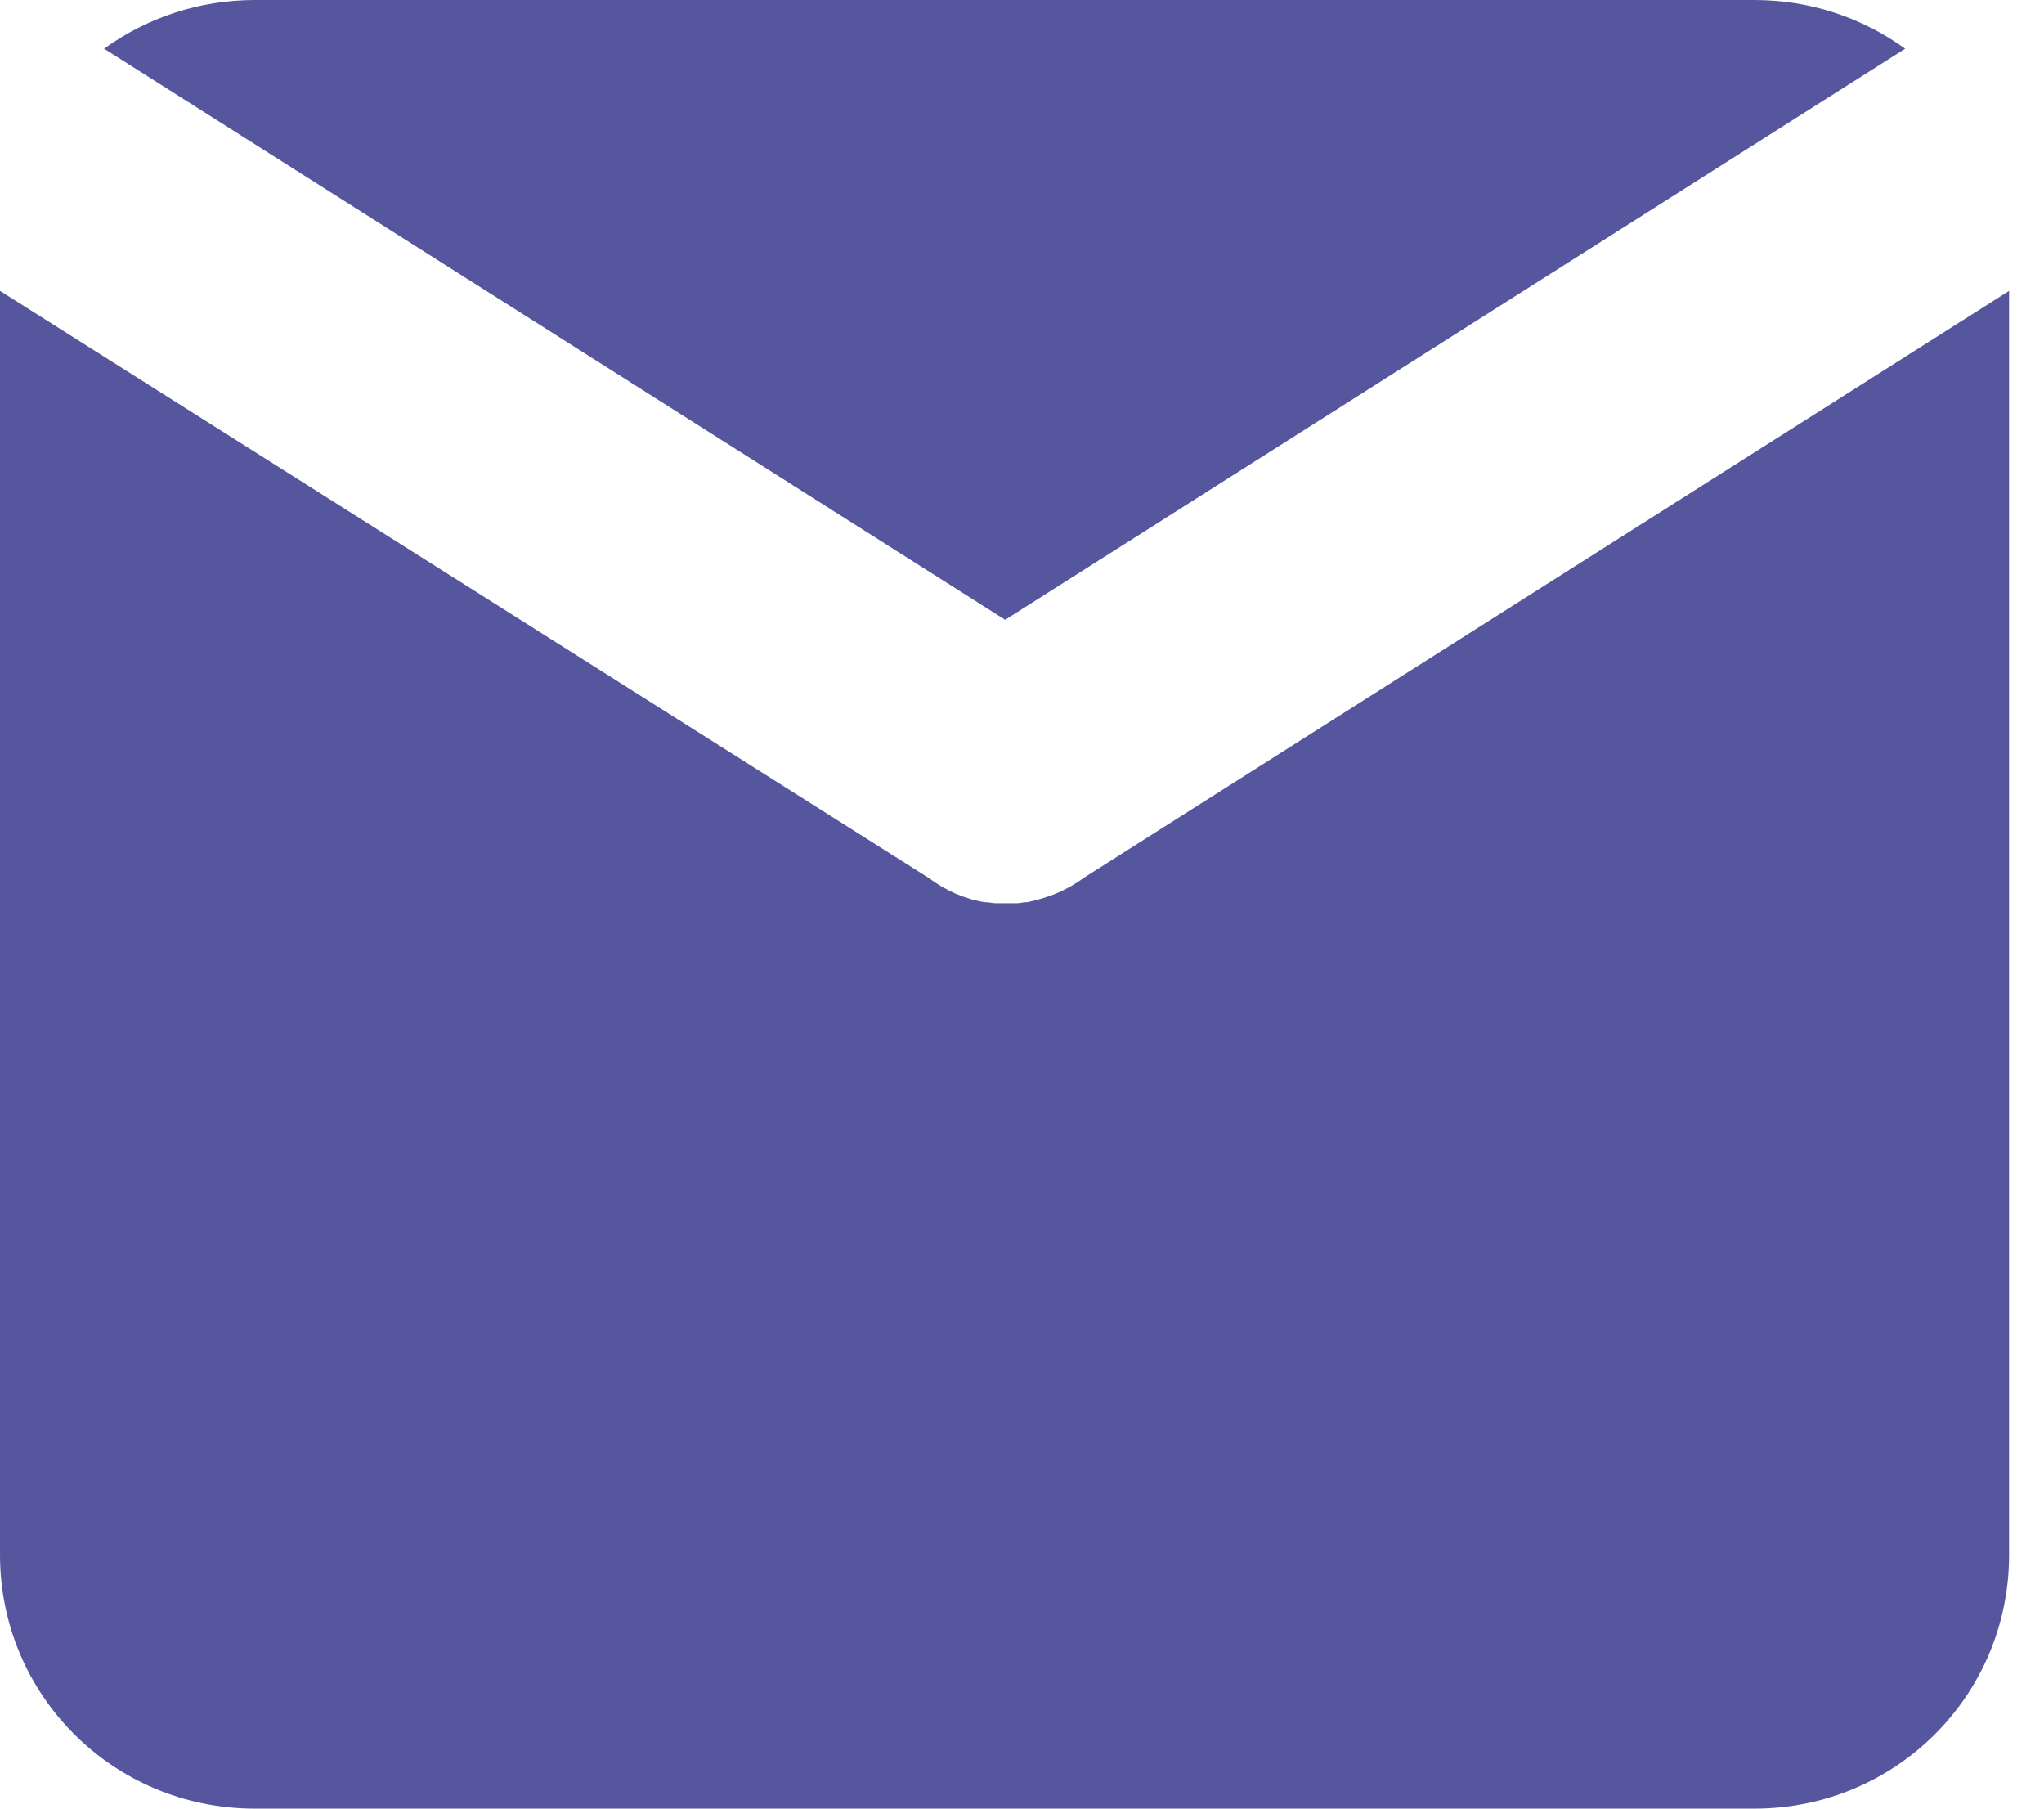
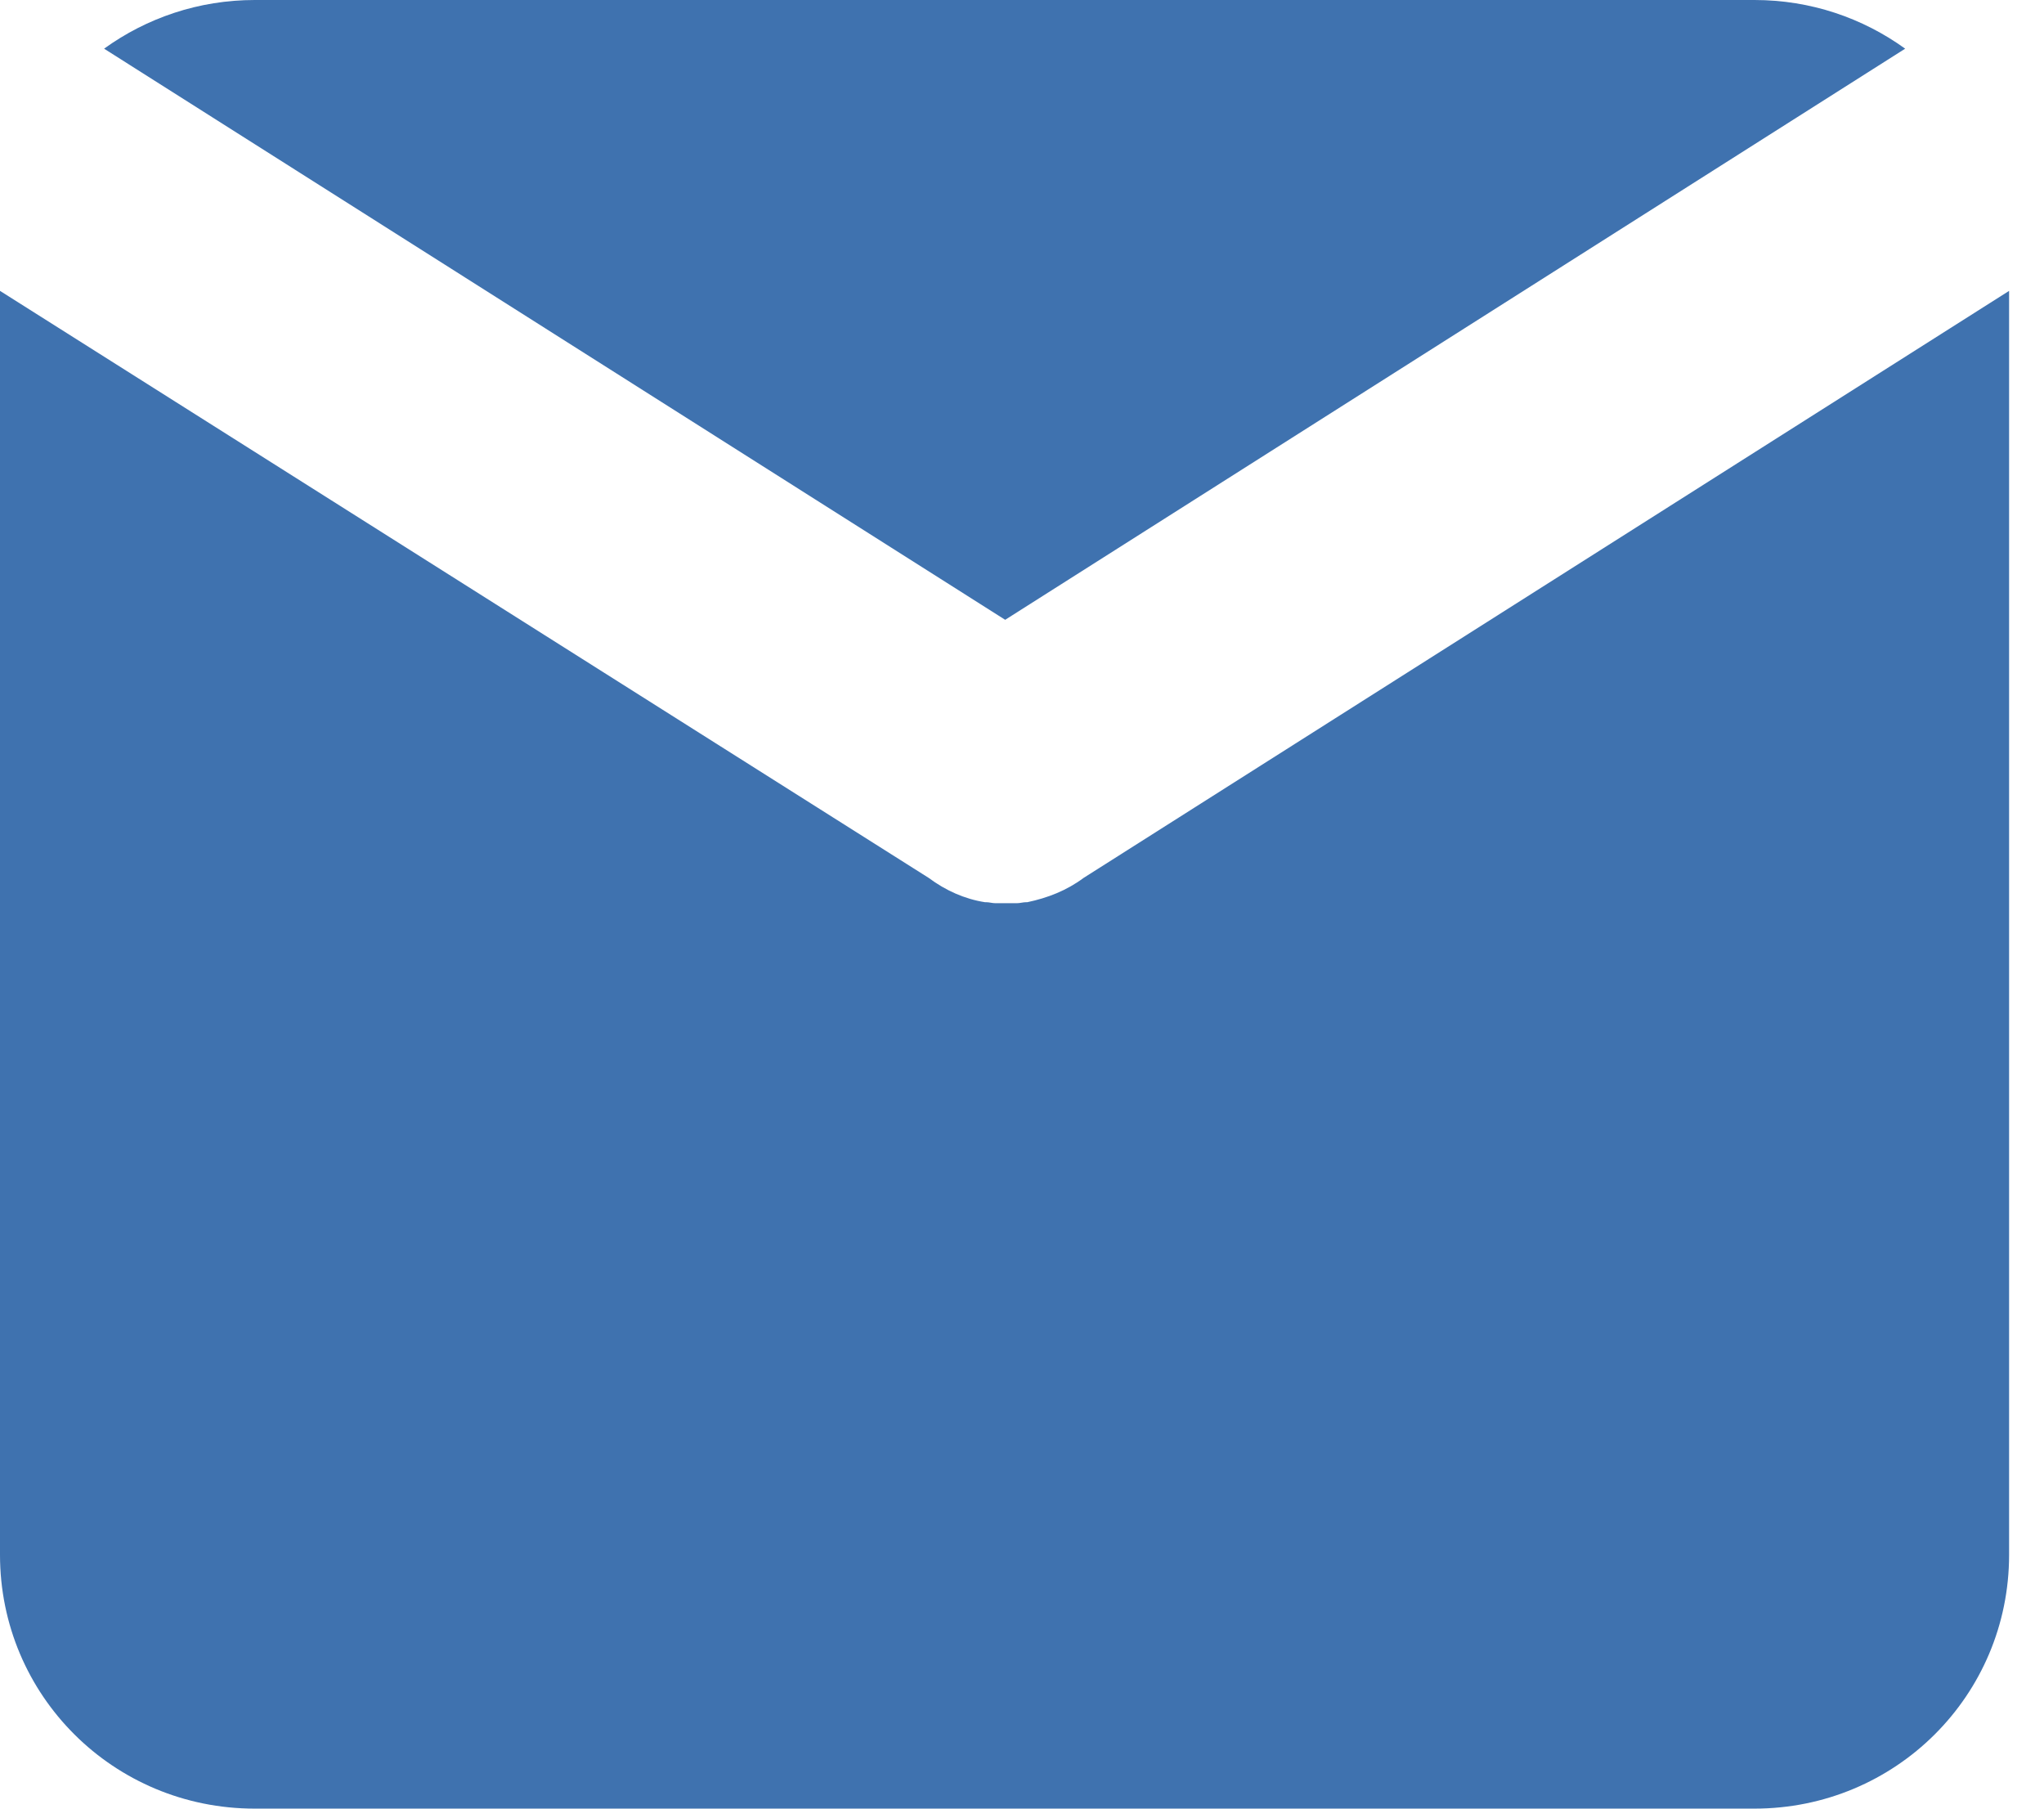
<svg xmlns="http://www.w3.org/2000/svg" width="26" height="23" viewBox="0 0 26 23" fill="none">
-   <path d="M12.786 7.882L24.234 0.619C23.694 0.229 23.033 0 22.317 0H3.241C2.526 0 1.864 0.229 1.324 0.619L12.786 7.882Z" fill="#55569E" />
-   <path d="M13.784 11.164C13.568 11.325 13.325 11.419 13.068 11.473H13.055C13.014 11.473 12.974 11.486 12.933 11.486C12.92 11.486 12.893 11.486 12.879 11.486C12.852 11.486 12.825 11.486 12.798 11.486C12.771 11.486 12.744 11.486 12.717 11.486C12.704 11.486 12.677 11.486 12.663 11.486C12.623 11.486 12.582 11.473 12.542 11.473H12.528C12.272 11.433 12.029 11.325 11.813 11.164L0 3.699V5.461V8.77V9.536V19.772C0 21.561 1.445 23 3.24 23H22.316C24.112 23 25.556 21.561 25.556 19.772V9.536V8.77V5.461V3.699L13.784 11.164Z" fill="#55569E" />
+   <path d="M12.786 7.882L24.234 0.619C23.694 0.229 23.033 0 22.317 0H3.241C2.526 0 1.864 0.229 1.324 0.619L12.786 7.882Z" fill="#3F72AF" />
+   <path d="M13.784 11.164C13.568 11.325 13.325 11.419 13.068 11.473H13.055C13.014 11.473 12.974 11.486 12.933 11.486C12.92 11.486 12.893 11.486 12.879 11.486C12.852 11.486 12.825 11.486 12.798 11.486C12.771 11.486 12.744 11.486 12.717 11.486C12.704 11.486 12.677 11.486 12.663 11.486C12.623 11.486 12.582 11.473 12.542 11.473H12.528C12.272 11.433 12.029 11.325 11.813 11.164L0 3.699V5.461V8.77V9.536V19.772C0 21.561 1.445 23 3.24 23H22.316C24.112 23 25.556 21.561 25.556 19.772V9.536V8.77V5.461V3.699L13.784 11.164Z" fill="#3F72AF" />
</svg>
